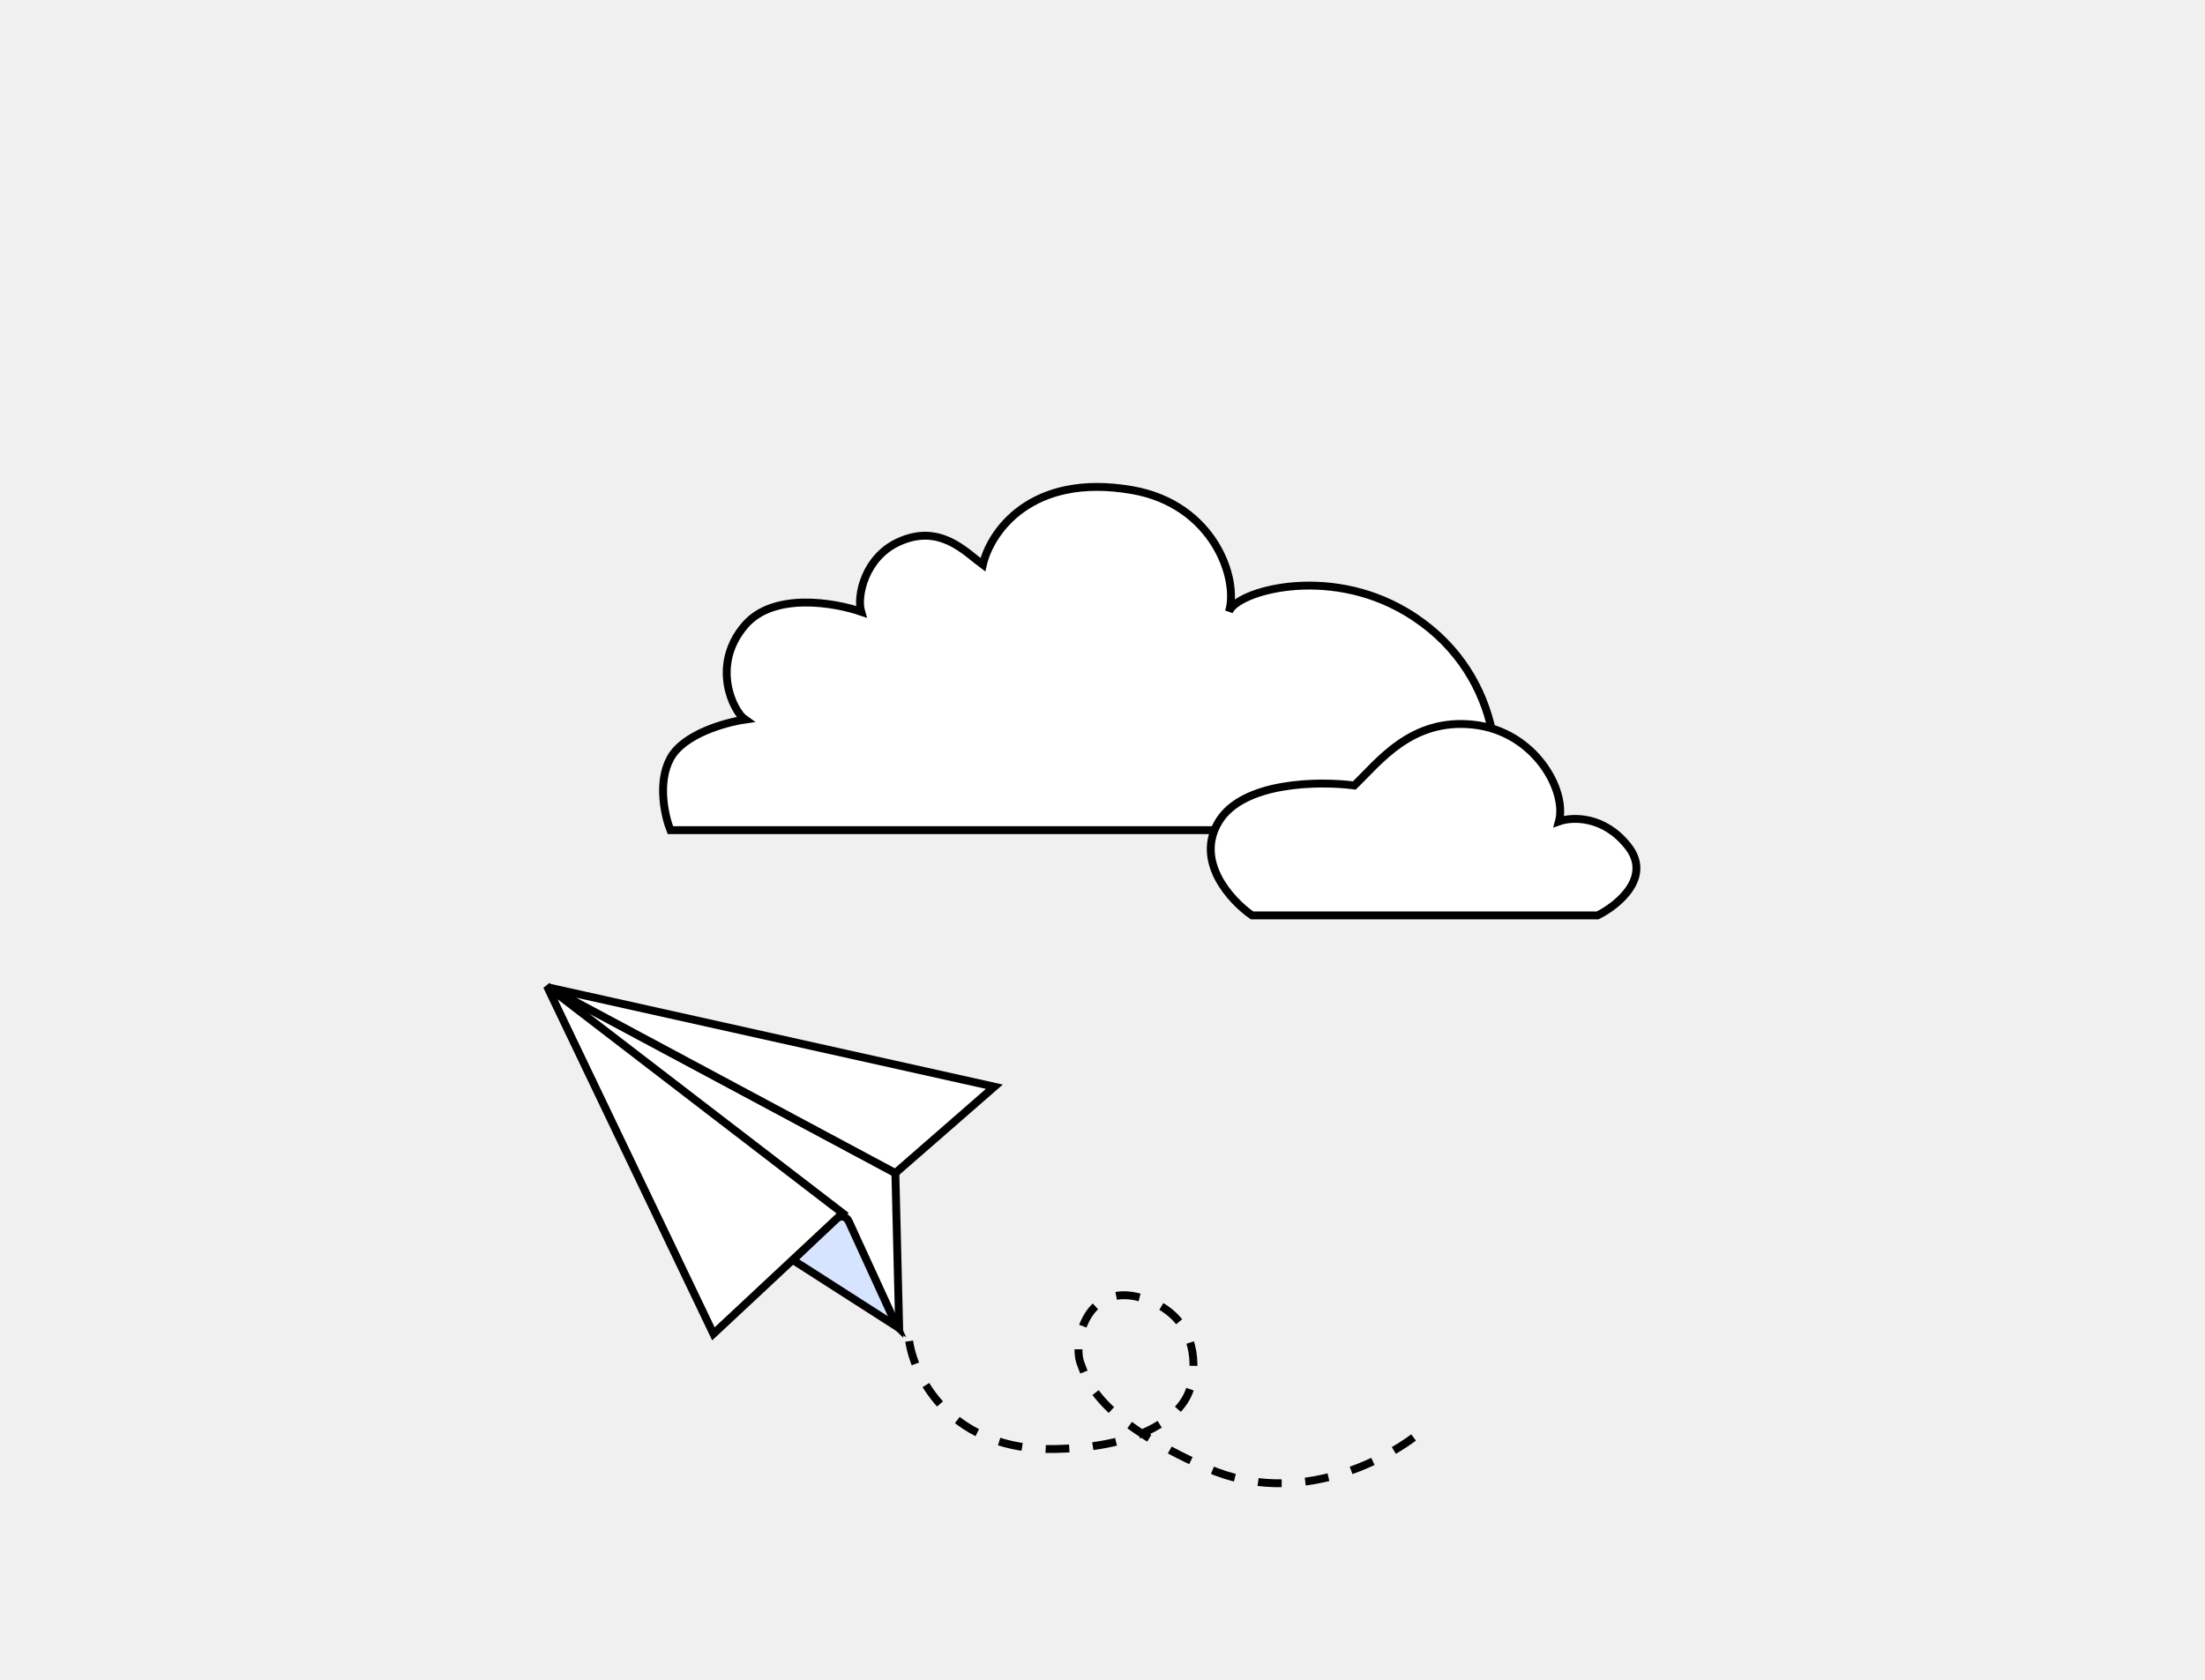
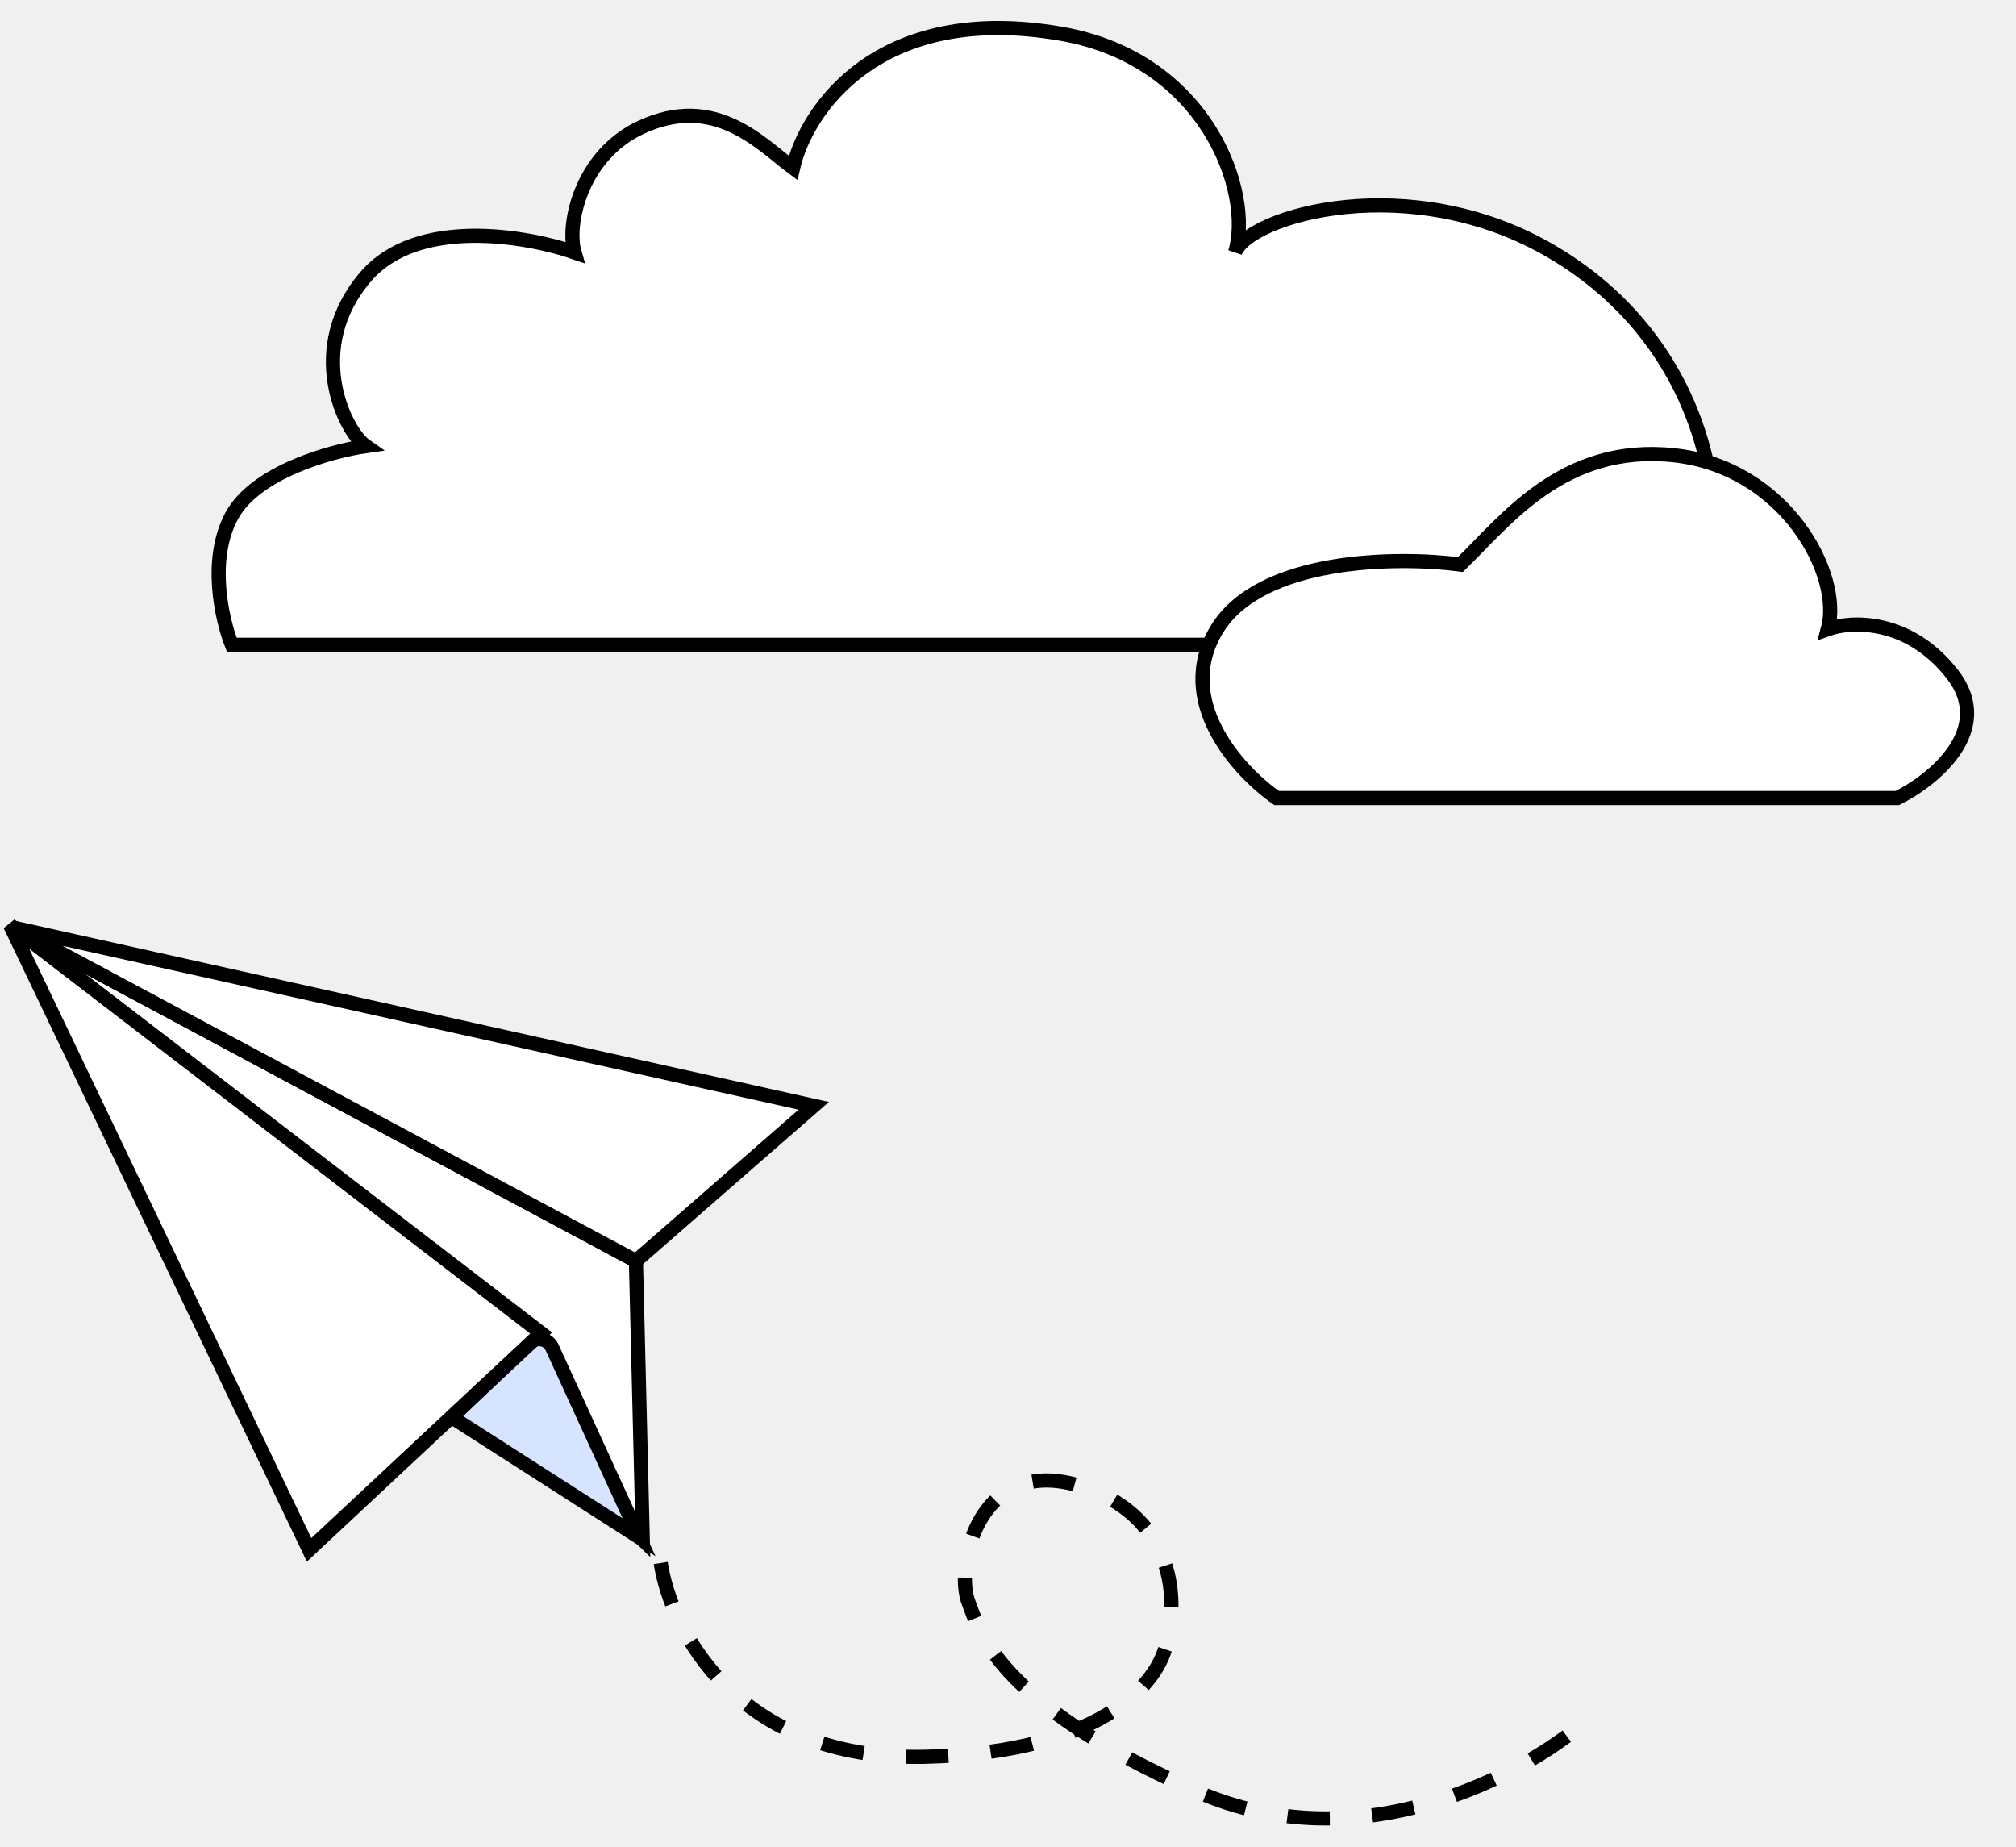
- <svg xmlns="http://www.w3.org/2000/svg" width="668" height="509" viewBox="0 0 668 509" fill="none">
-   <path d="M449.364 251.521H203.095C201.42 247.333 199.074 237.113 203.095 229.742C207.116 222.371 219.848 218.853 225.712 218.015C222.082 215.502 215.272 201.509 225.712 189.404C234.381 179.352 252.796 182.554 260.893 185.347C259.497 180.6 262.023 168.965 272.075 164.275C284.64 158.411 292.444 167.198 297.749 171.106C299.983 161.334 312.157 143.129 342.982 148.49C367.567 152.766 375.371 175.295 372.3 185.347C374.534 179.204 401.911 171.106 425.91 185.347C454.767 202.47 457.182 235.606 449.364 251.521Z" fill="white" stroke="black" stroke-width="2.386" />
-   <path d="M484.004 277.354H379.297C372.876 272.887 361.874 260.937 369.246 248.874C376.617 236.811 399.68 236.588 410.29 237.985C417.829 230.725 427.546 217.549 446.309 219.56C465.073 221.57 474.789 239.66 472.277 248.874C476.186 247.478 485.846 247.031 493.218 256.413C500.589 265.795 490.146 274.283 484.004 277.354Z" fill="white" stroke="black" stroke-width="2.386" />
-   <path d="M271.249 355.415L166.32 299.219L272.402 402.447L271.249 355.415Z" fill="white" stroke="black" stroke-width="2.386" />
-   <path d="M301.239 329.256L166.32 299.219L271.249 355.415L301.239 329.256Z" fill="white" stroke="black" stroke-width="2.386" />
-   <path d="M271.777 402.009L240.195 381.763L253.286 369.257C254.471 368.125 256.42 368.498 257.103 369.989L271.777 402.009Z" fill="#D6E4FF" stroke="black" stroke-width="2.386" />
-   <path d="M216.128 404.132L165.695 298.781L255.269 367.571L216.128 404.132Z" fill="white" stroke="black" stroke-width="2.386" />
-   <path d="M275.43 406.355C277.105 417.524 288.329 439.694 319.825 439.024C351.321 438.354 360.311 425.342 360.87 418.92C362.545 412.777 362.21 399.152 347.467 393.791C329.039 387.089 324.934 406.982 327.364 413.057C329.039 417.245 331.552 429.809 365.896 444.887C393.371 456.949 420.901 442.095 431.232 433.16" stroke="black" stroke-width="2.386" stroke-dasharray="7.16 7.16" />
+ <svg xmlns="http://www.w3.org/2000/svg" width="333" height="305" viewBox="0 0 340 305" fill="none">
+   <path className="move" d="M285.364 105.521H39.095C37.42 101.333 35.074 91.114 39.095 83.742C43.116 76.371 55.848 72.853 61.712 72.015C58.082 69.502 51.272 55.509 61.712 43.404C70.381 33.352 88.796 36.554 96.893 39.347C95.497 34.6 98.023 22.965 108.075 18.275C120.64 12.411 128.444 21.198 133.749 25.107C135.983 15.334 148.157 -2.871 178.982 2.49C203.567 6.766 211.371 29.295 208.3 39.347C210.534 33.204 237.911 25.107 261.91 39.347C290.767 56.469 293.182 89.606 285.364 105.521Z" fill="white" stroke="black" stroke-width="2.386" />
+   <path className="move" d="M320.004 131.354H215.297C208.876 126.887 197.874 114.937 205.246 102.874C212.617 90.811 235.68 90.588 246.29 91.985C253.829 84.725 263.546 71.549 282.309 73.559C301.073 75.57 310.789 93.66 308.277 102.874C312.186 101.478 321.846 101.031 329.218 110.413C336.589 119.795 326.146 128.283 320.004 131.354Z" fill="white" stroke="black" stroke-width="2.386" />
+   <path d="M107.249 209.415L2.32 153.219L108.402 256.447L107.249 209.415Z" fill="white" stroke="black" stroke-width="2.386" />
+   <path d="M137.239 183.256L2.32 153.219L107.249 209.415L137.239 183.256Z" fill="white" stroke="black" stroke-width="2.386" />
+   <path d="M107.777 256.009L76.195 235.763L89.286 223.257C90.472 222.125 92.42 222.498 93.103 223.989L107.777 256.009Z" fill="#D6E4FF" stroke="black" stroke-width="2.386" />
+   <path d="M52.128 258.132L1.695 152.781L91.269 221.571L52.128 258.132Z" fill="white" stroke="black" stroke-width="2.386" />
+   <path className="animate" d="M111.43 260.355C113.105 271.524 124.329 293.694 155.825 293.024C187.321 292.354 196.311 279.342 196.87 272.92C198.545 266.777 198.21 253.152 183.467 247.791C165.039 241.089 160.934 260.982 163.364 267.057C165.039 271.245 167.552 283.809 201.896 298.887C229.371 310.949 256.901 296.095 267.232 287.16" stroke="black" stroke-width="2.386" stroke-dasharray="7.16 7.16" />
</svg>
